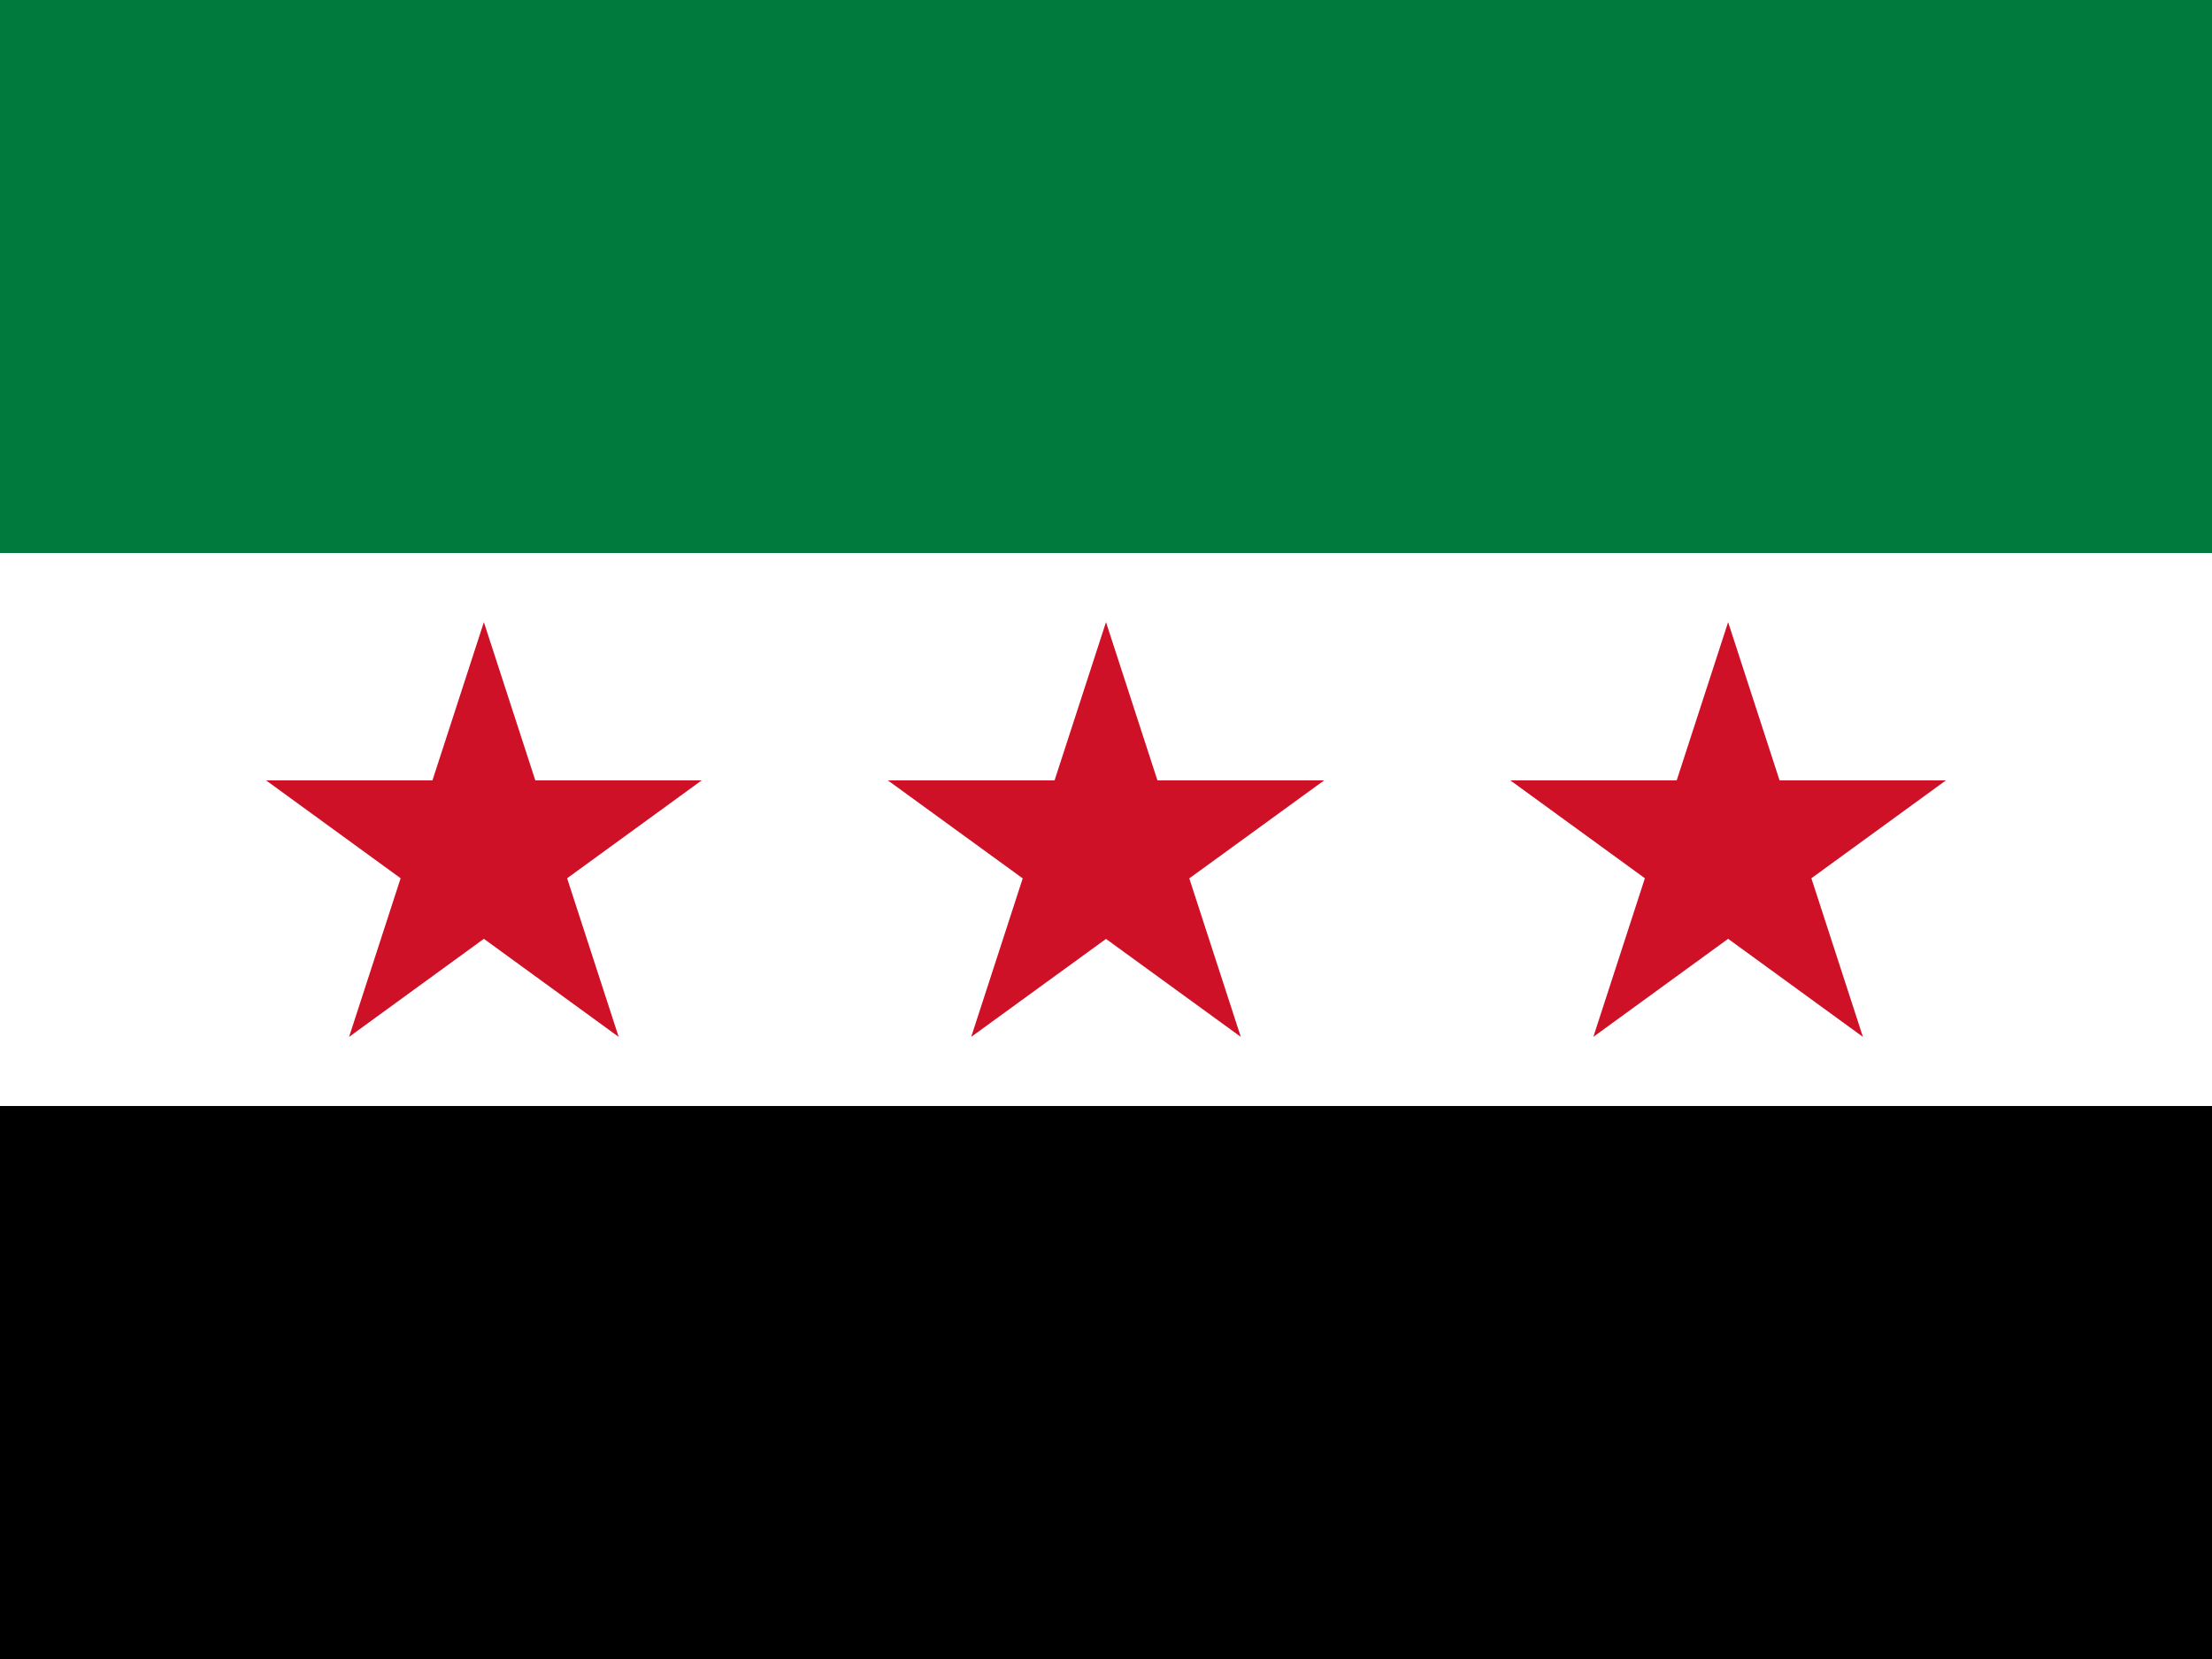
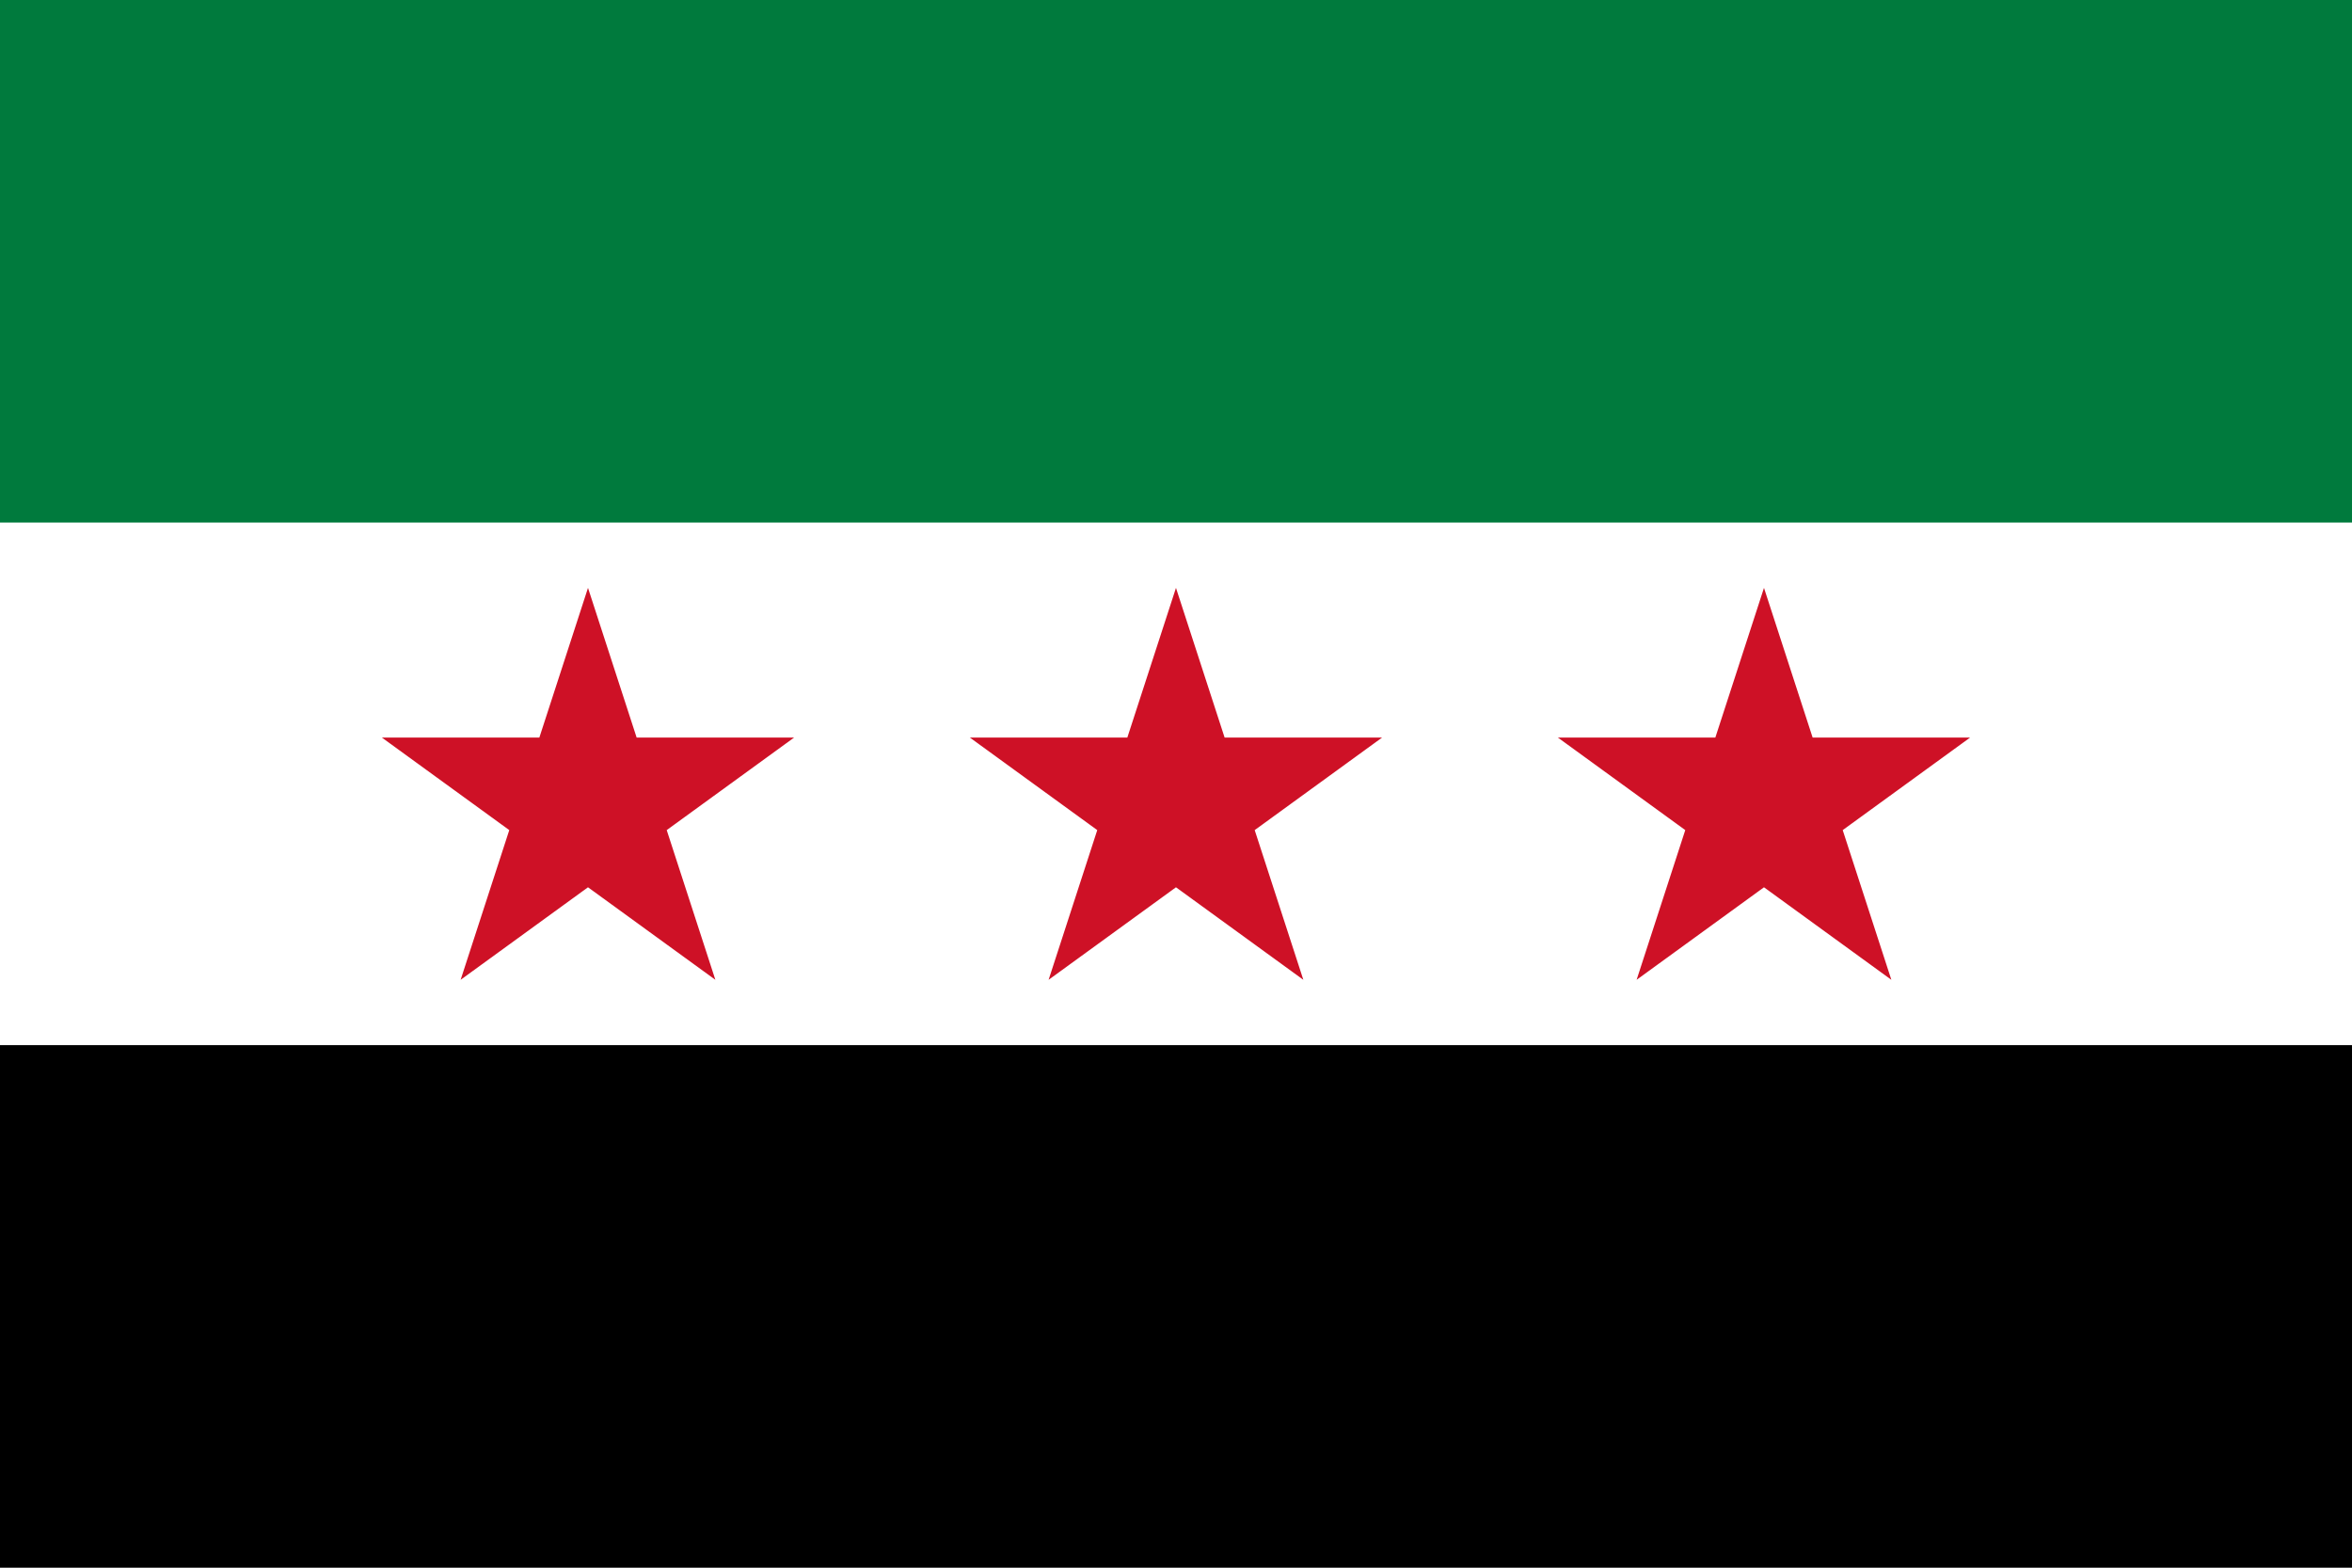
- <svg xmlns="http://www.w3.org/2000/svg" xml:space="preserve" id="flag-icons-sy" viewBox="0 0 640 480">
-   <path d="M0 0h640v480H0Z" />
-   <path fill="#fff" d="M0 0h640v320H0Z" />
-   <path fill="#007a3d" d="M0 0h640v160H0Z" />
-   <path fill="#ce1126" d="m101 300 39-120 39 120-102-74.2h126M461 300l39-120 39 120-102-74.2h126M281 300l39-120 39 120-102.1-74.2h126.2" />
+ <svg xmlns="http://www.w3.org/2000/svg" width="900" height="600" version="1.1">
+   <path d="M0 0h900v600H0z" />
+   <path d="M0 0h900v400H0z" fill="#fff" />
+   <path d="M0 0h900v200H0z" fill="#007a3d" />
+   <path d="m176.26 375 48.738-150 48.738 150-127.6-92.705h157.72m322.4 92.705 48.738-150 48.738 150-127.6-92.705h157.72m-352.6 92.705 48.738-150 48.738 150-127.6-92.705h157.72" fill="#ce1126" />
</svg>
